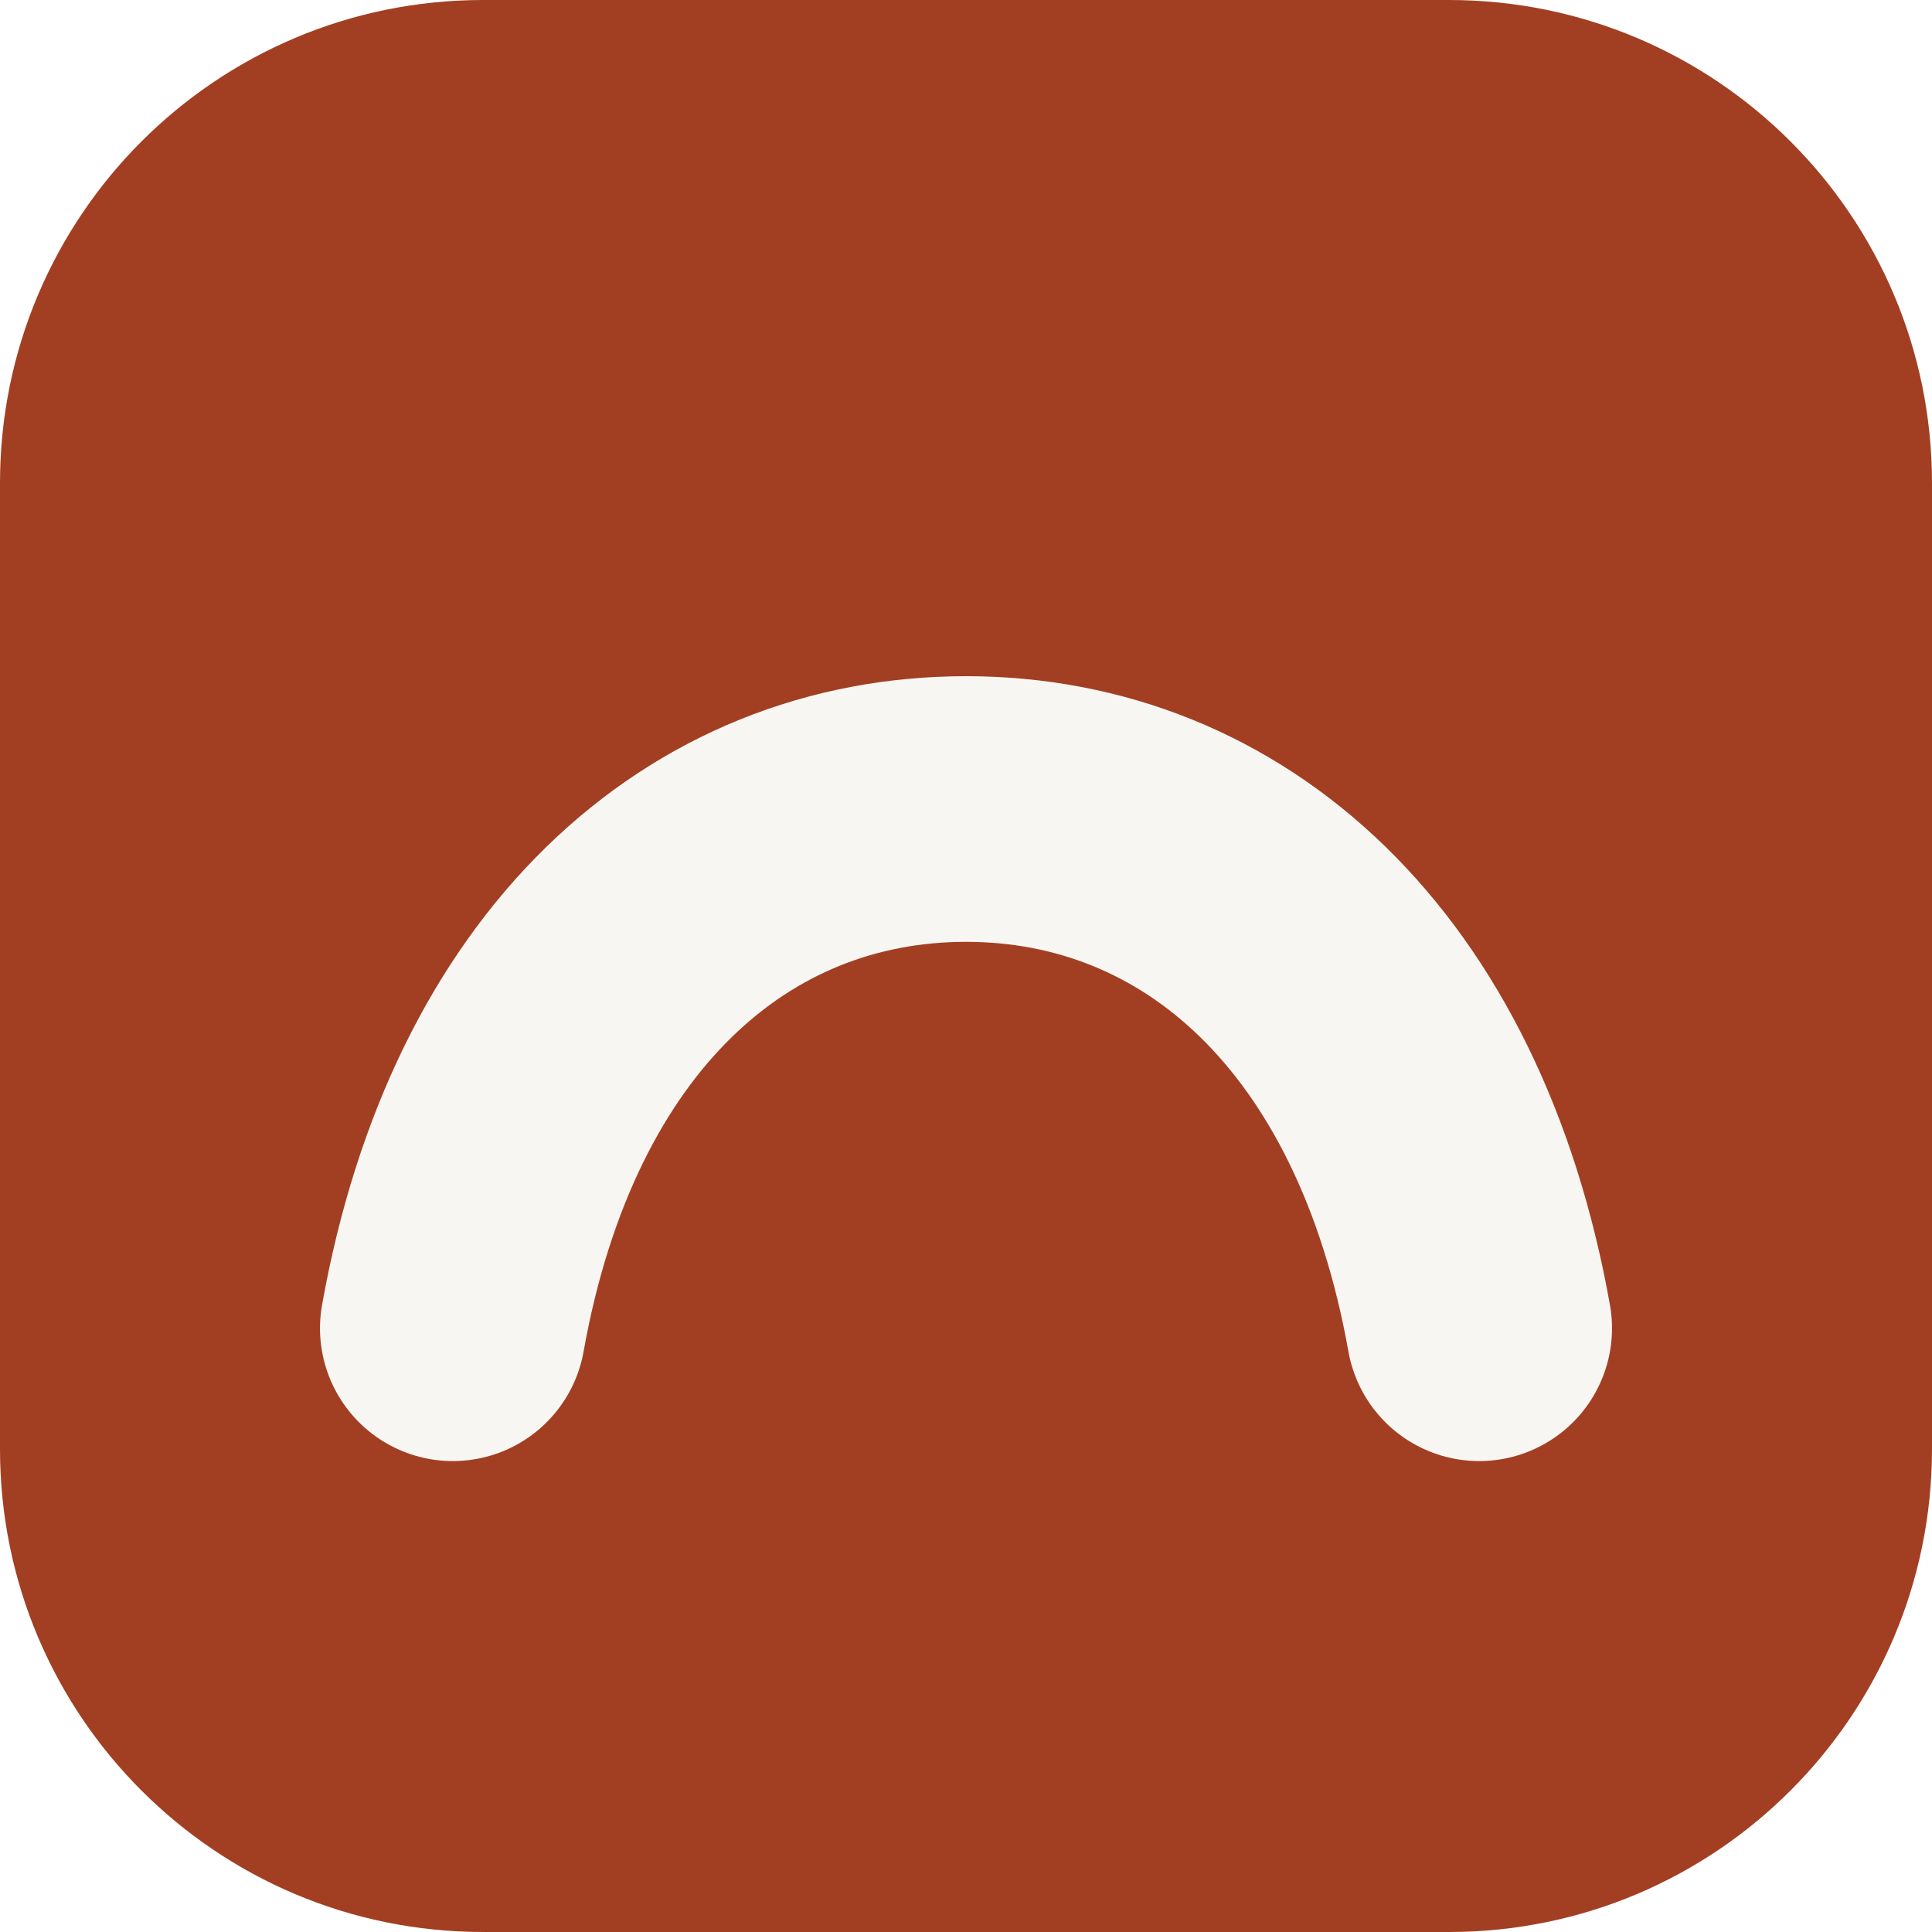
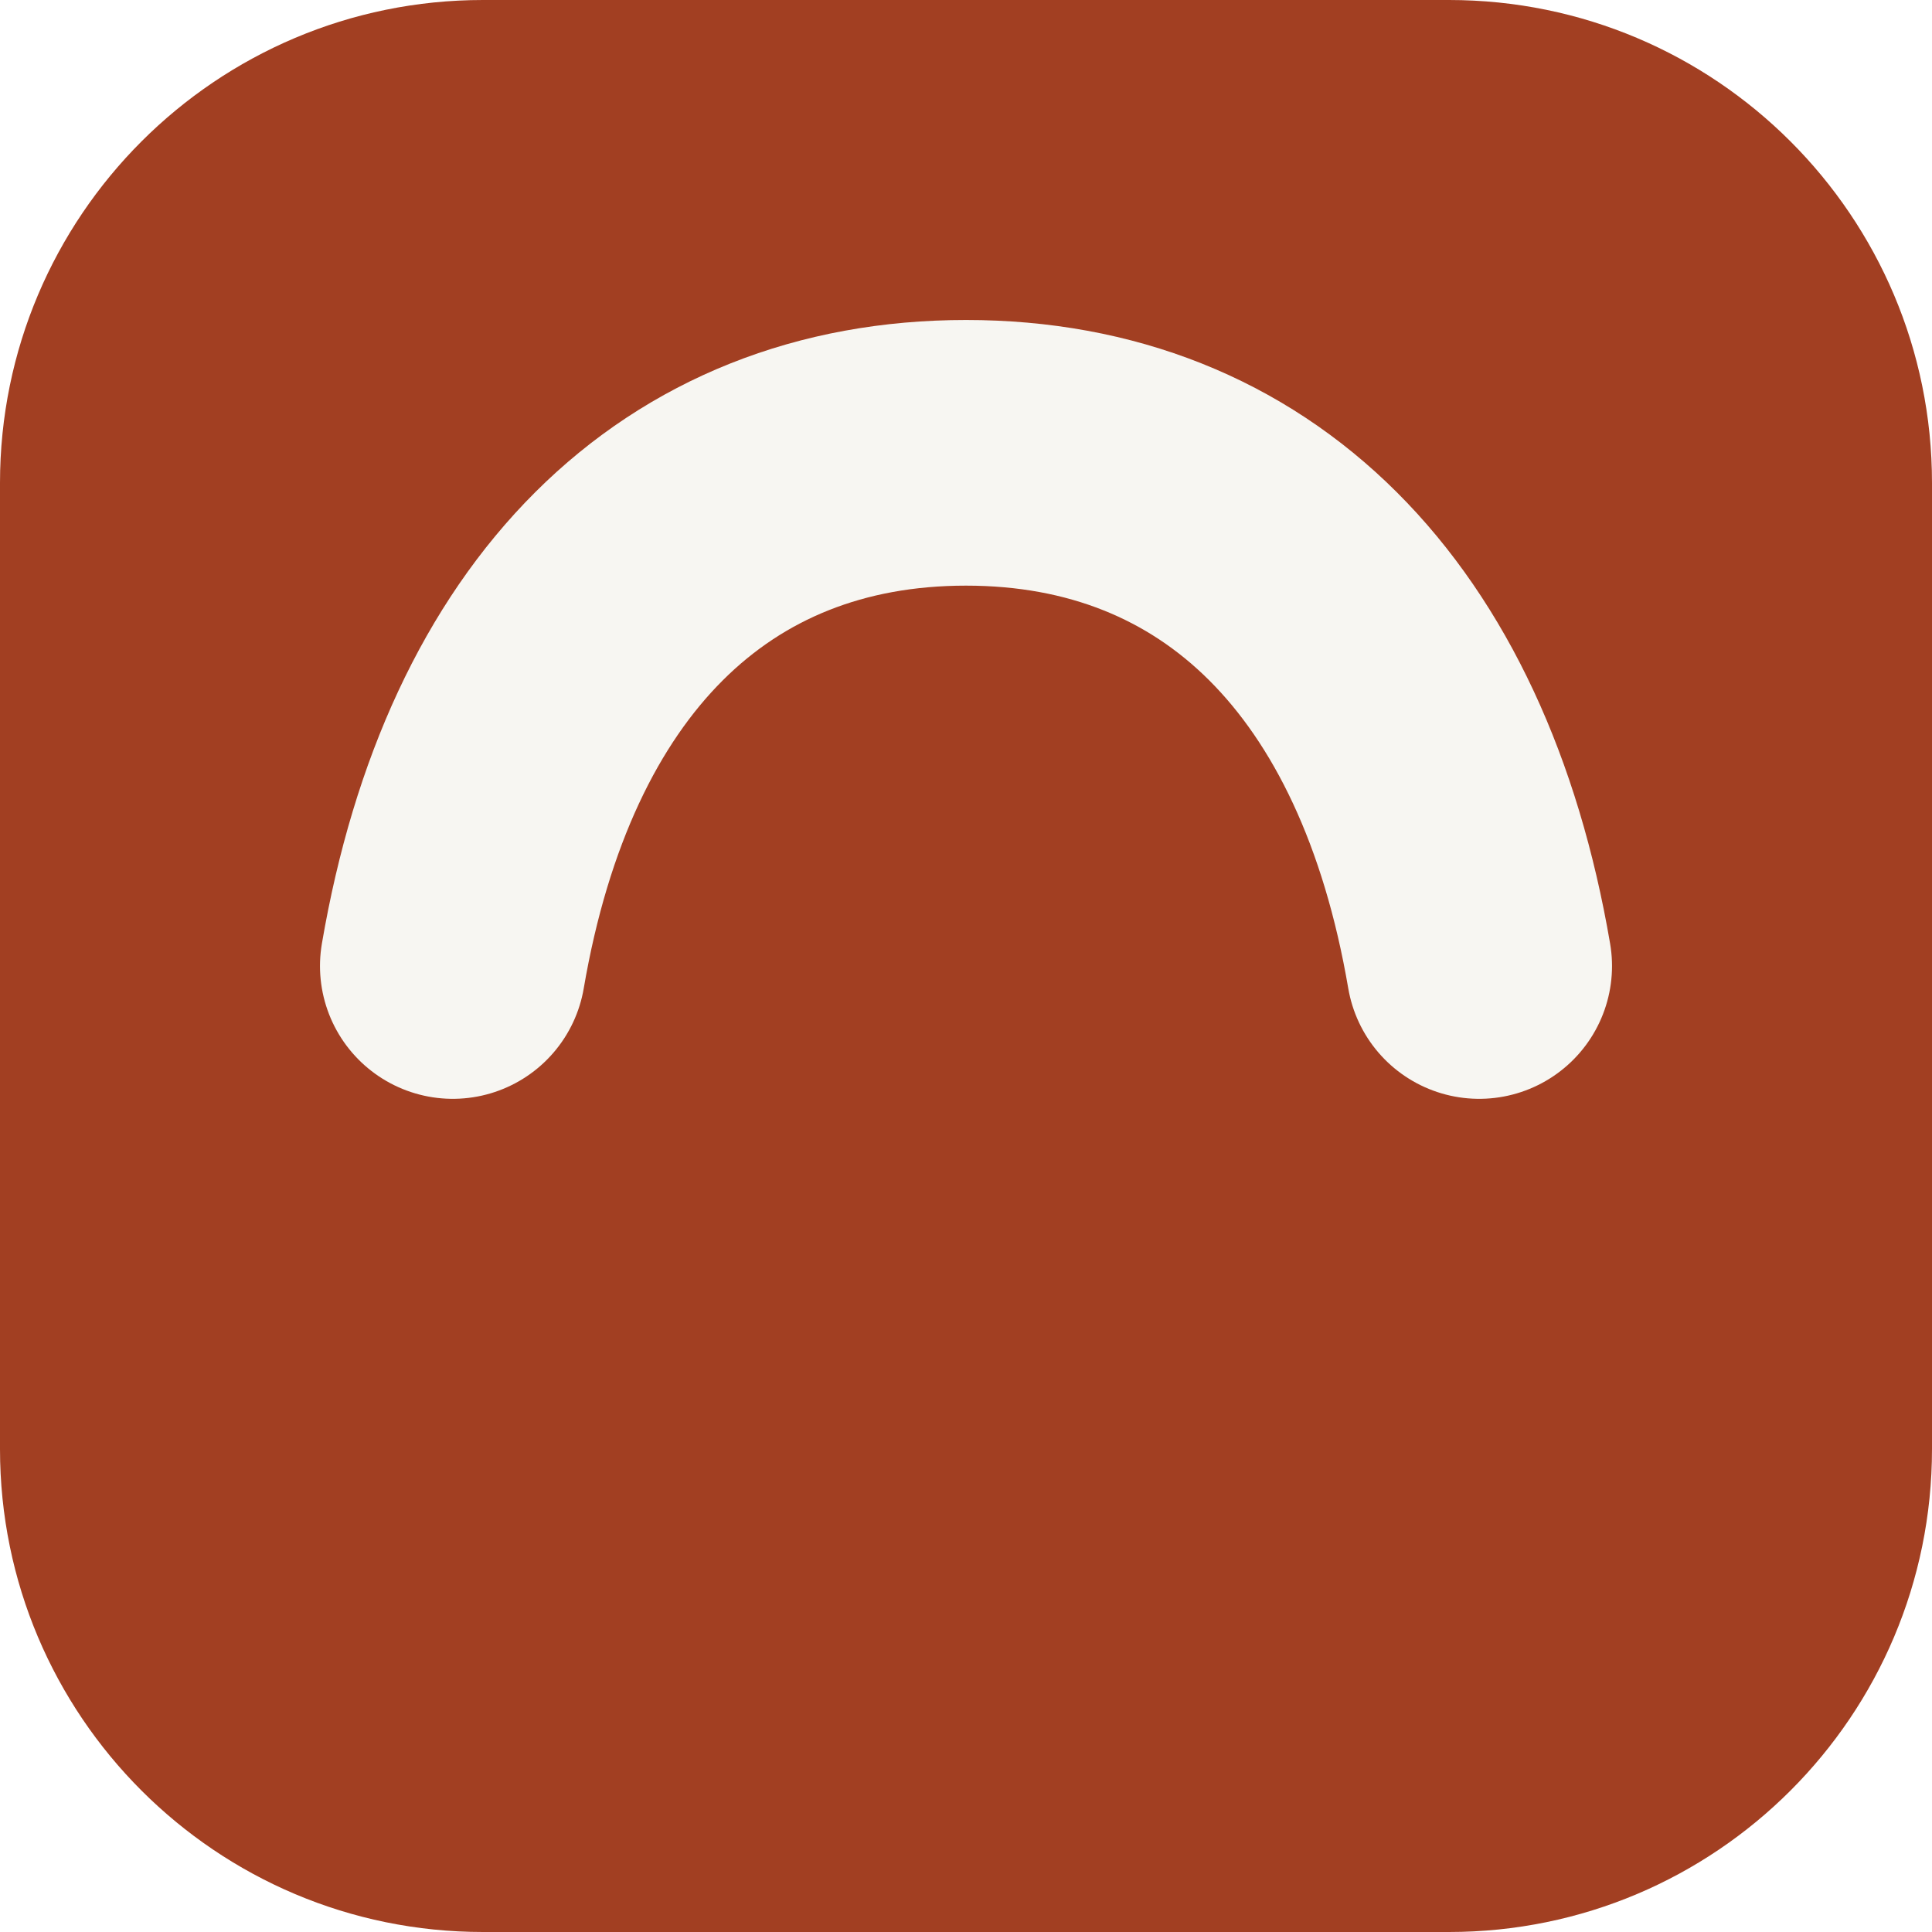
<svg xmlns="http://www.w3.org/2000/svg" viewBox="0 0 32 32">
  <rect width="32" height="32" rx="8" fill="#A23F22" />
-   <path d="M7.5 22c1-5.6 4.4-8.6 8.5-8.6s7.5 3 8.5 8.6" fill="none" stroke="#F7F6F2" stroke-width="4.4" stroke-linecap="round" />
+   <path d="M7.5 16C8.43 10.56 11.52 7.5 16 7.5S23.57 10.56 24.5 16" fill="none" stroke="#F7F6F2" stroke-width="4.4" stroke-linecap="round" />
</svg>
